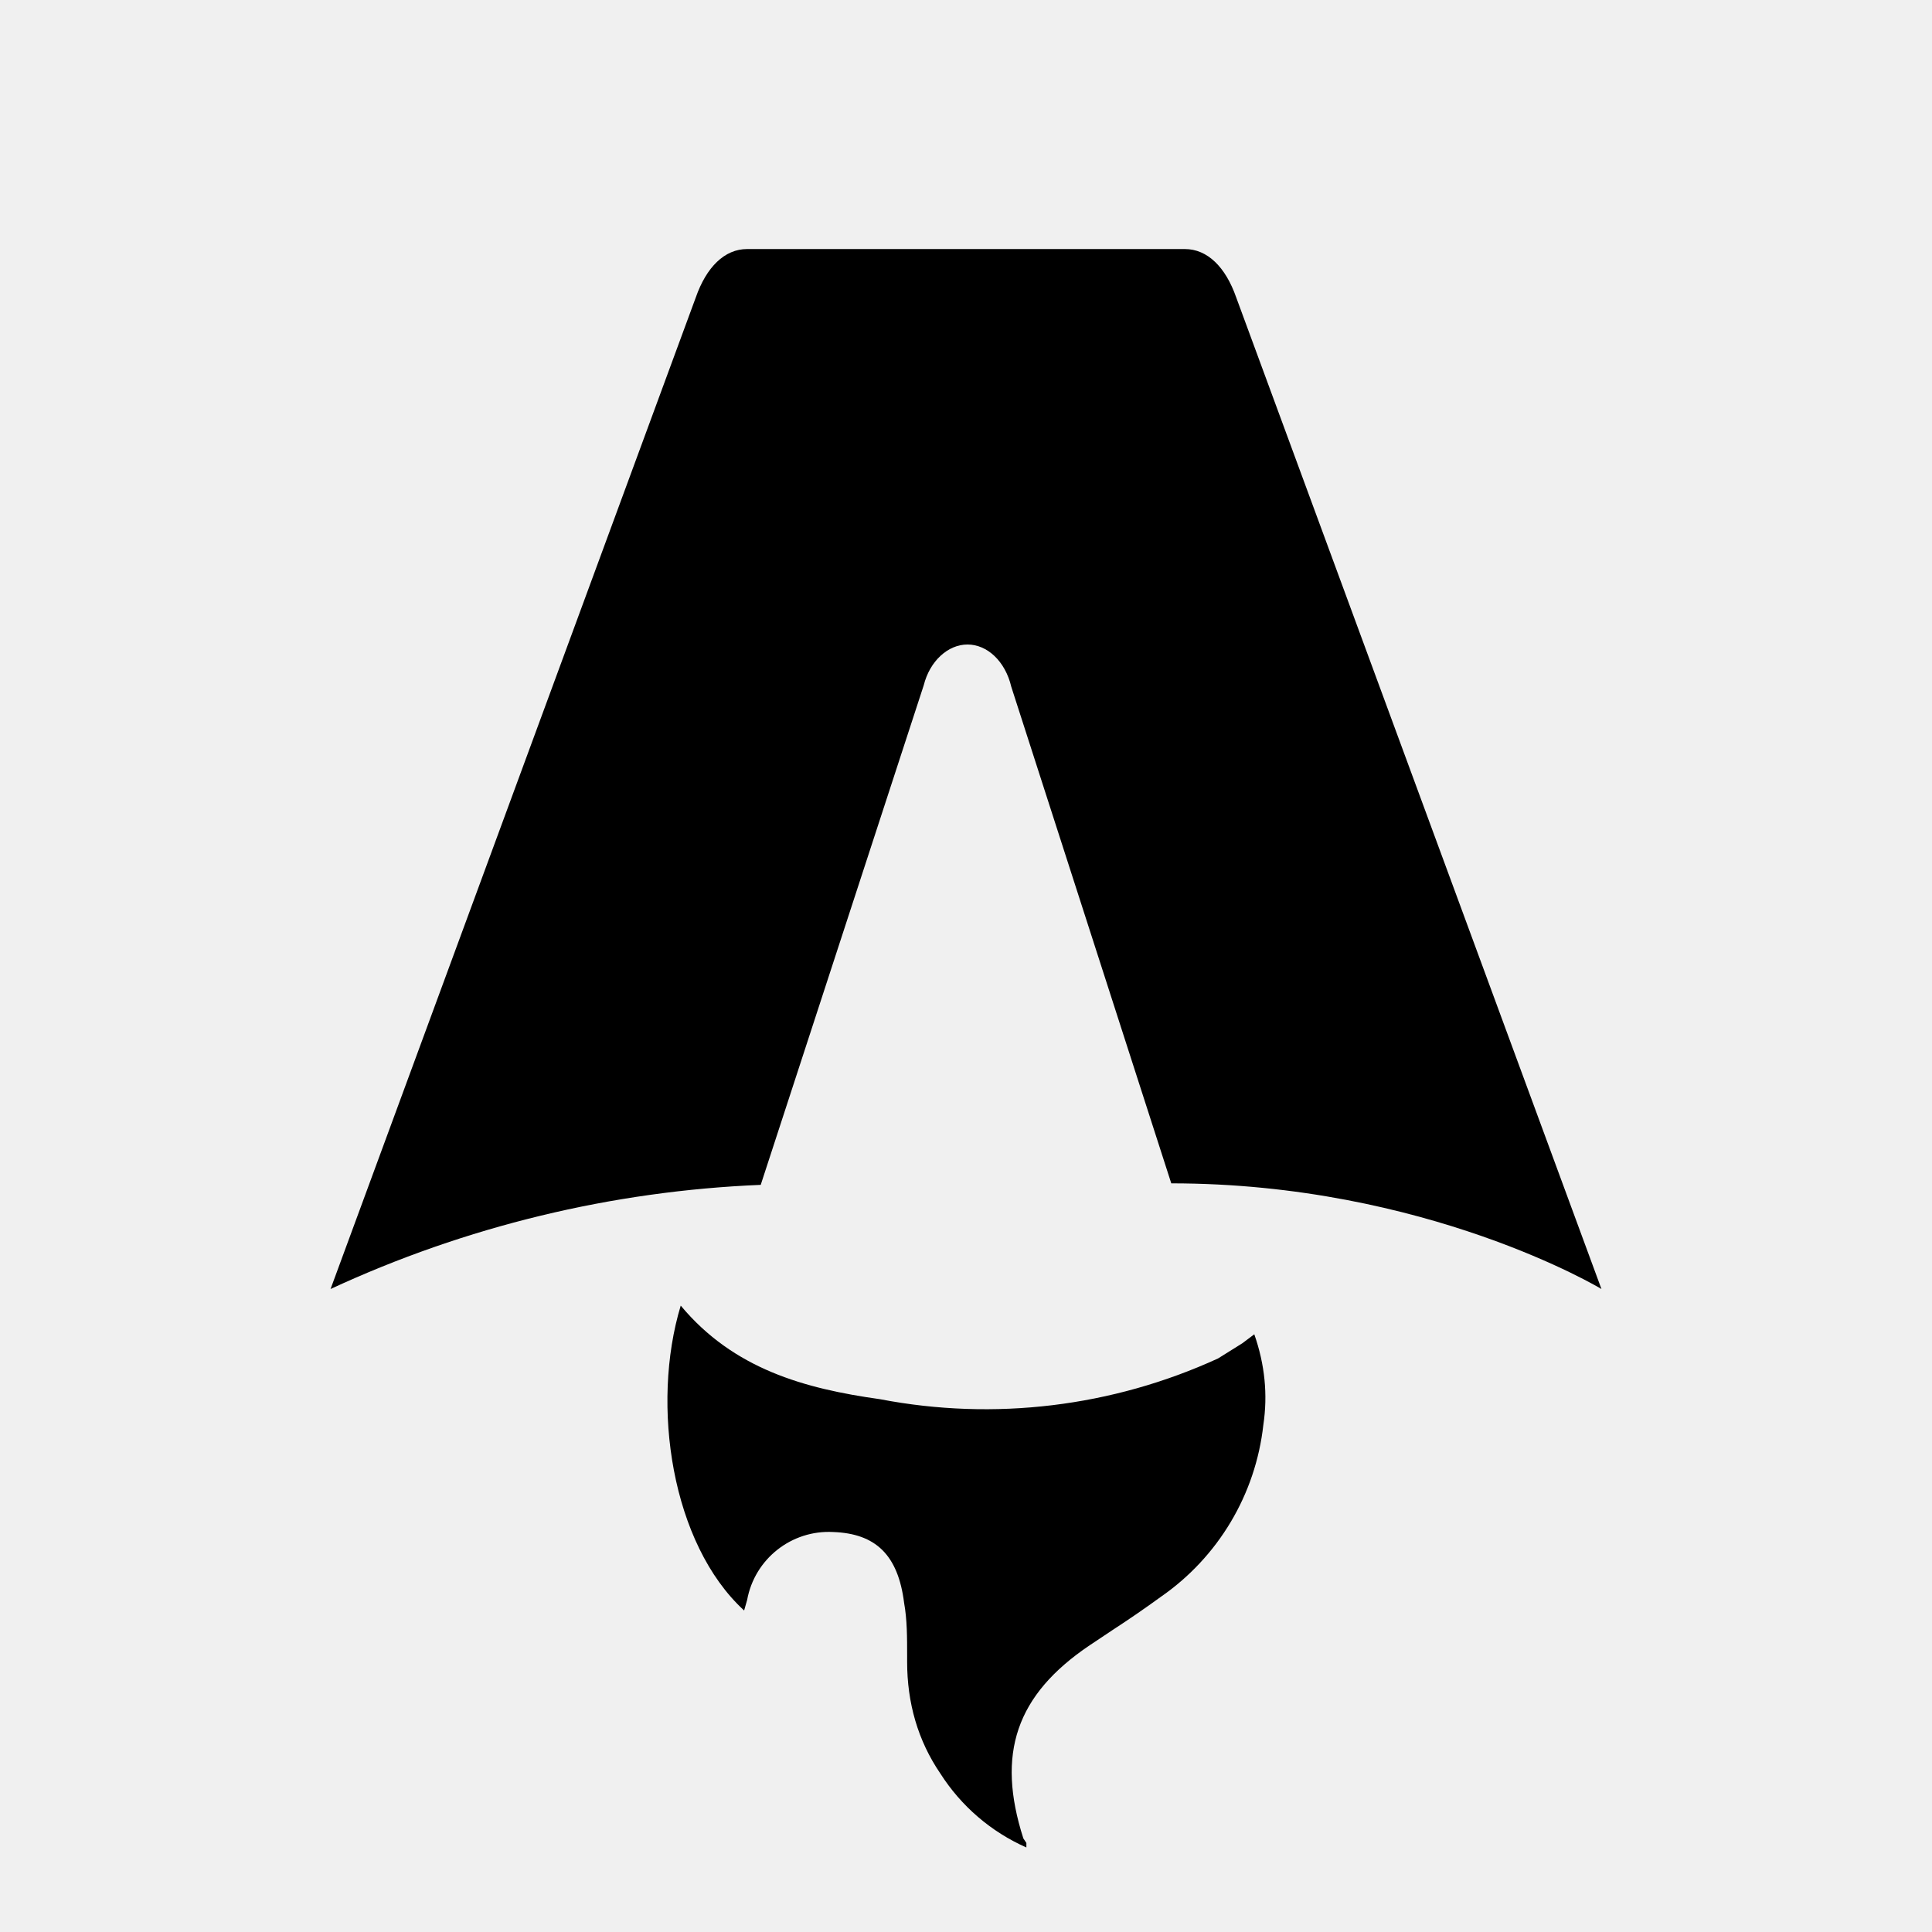
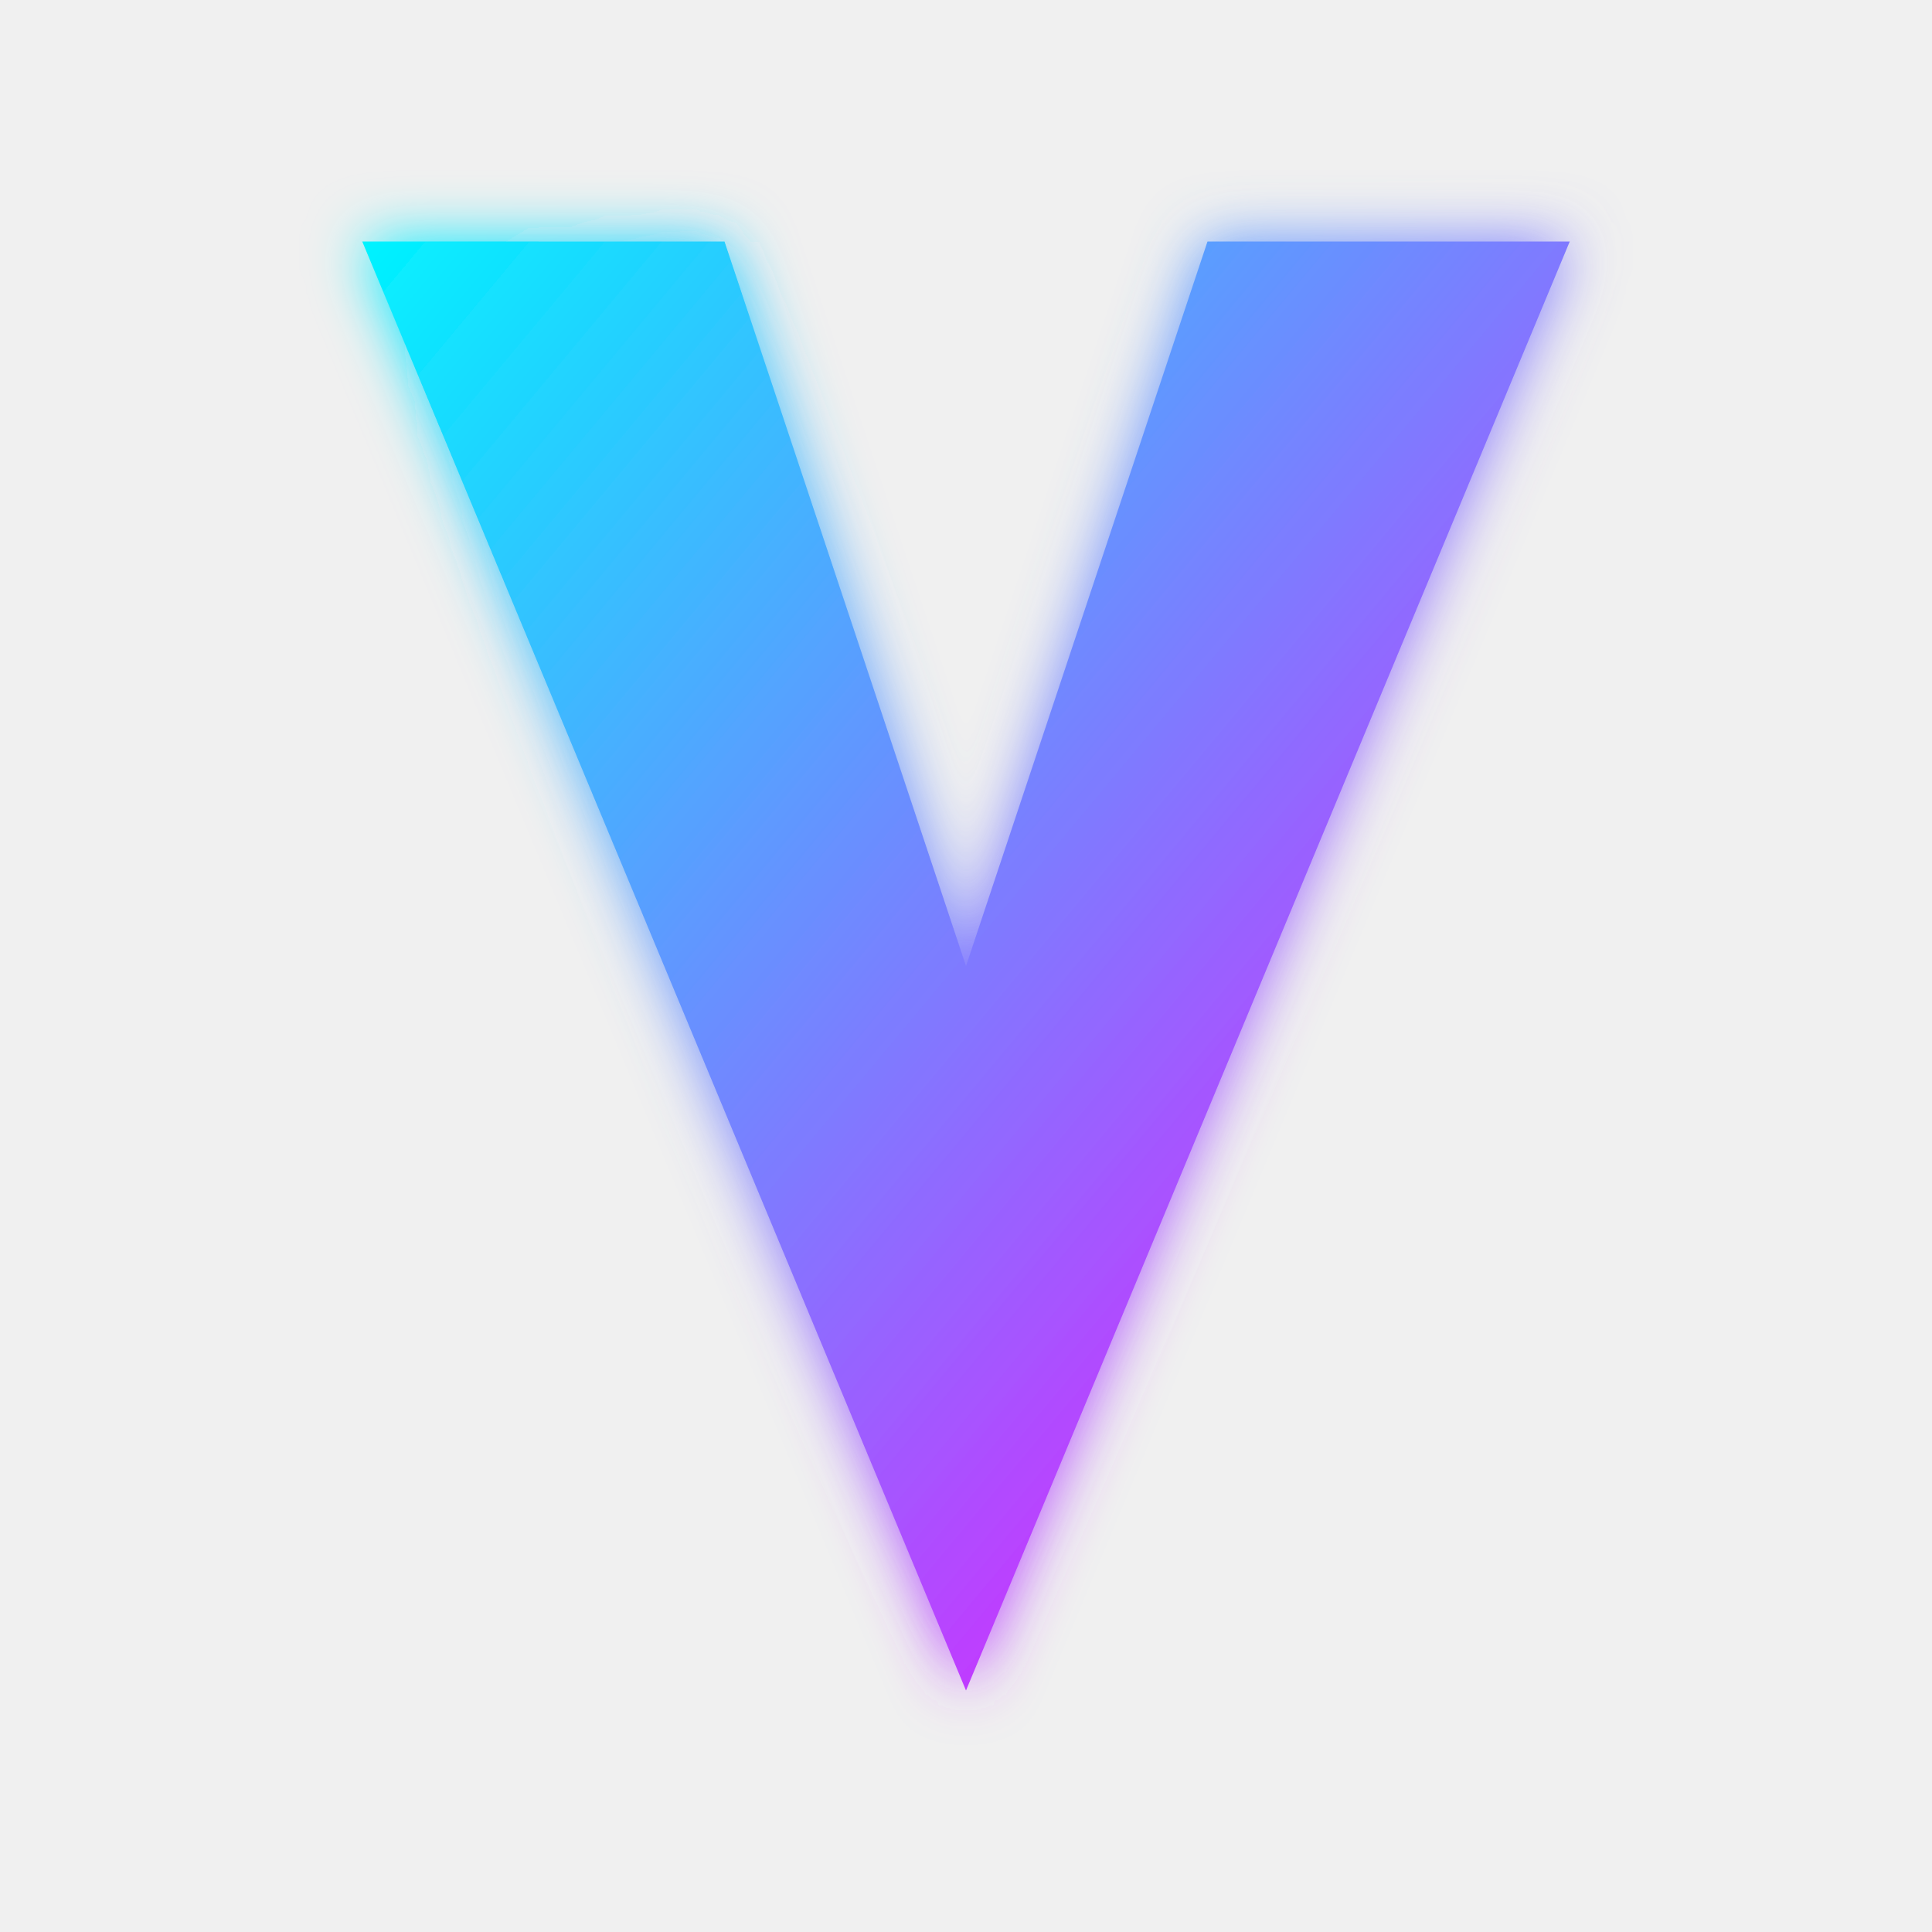
- <svg xmlns="http://www.w3.org/2000/svg" fill="none" viewBox="0 0 128 128">
-   <path d="M50.4 78.5a75.1 75.1 0 0 0-28.5 6.9l24.2-65.7c.7-2 1.9-3.2 3.4-3.2h29c1.5 0 2.7 1.2 3.4 3.2l24.2 65.7s-11.6-7-28.5-7L67 45.5c-.4-1.7-1.6-2.8-2.9-2.8-1.3 0-2.5 1.1-2.9 2.7L50.4 78.5Zm-1.1 28.2Zm-4.2-20.2c-2 6.6-.6 15.8 4.2 20.2a17.5 17.5 0 0 1 .2-.7 5.5 5.5 0 0 1 5.7-4.5c2.8.1 4.3 1.5 4.7 4.7.2 1.1.2 2.3.2 3.5v.4c0 2.7.7 5.2 2.2 7.4a13 13 0 0 0 5.7 4.9v-.3l-.2-.3c-1.8-5.6-.5-9.5 4.4-12.8l1.5-1a73 73 0 0 0 3.2-2.2 16 16 0 0 0 6.8-11.4c.3-2 .1-4-.6-6l-.8.6-1.6 1a37 37 0 0 1-22.4 2.7c-5-.7-9.7-2-13.2-6.2Z" />
-   <style>
-         path { fill: #000; }
-         @media (prefers-color-scheme: dark) {
-             path { fill: #FFF; }
-         }
-     </style>
+ <svg xmlns="http://www.w3.org/2000/svg" viewBox="0 0 512 512">
+   <defs>
+     <linearGradient id="cyber-grad" x1="0%" y1="0%" x2="100%" y2="100%">
+       <stop offset="0%" style="stop-color:#00f3ff;stop-opacity:1" />
+       <stop offset="100%" style="stop-color:#ff00ff;stop-opacity:1" />
+     </linearGradient>
+     <filter id="glow">
+       <feGaussianBlur stdDeviation="8" result="coloredBlur" />
+       <feMerge>
+         <feMergeNode in="coloredBlur" />
+         <feMergeNode in="SourceGraphic" />
+       </feMerge>
+     </filter>
+   </defs>
+   <path d="M96 64 L256 448 L416 64 L320 64 L256 256 L192 64 Z" fill="url(#cyber-grad)" filter="url(#glow)" />
</svg>
